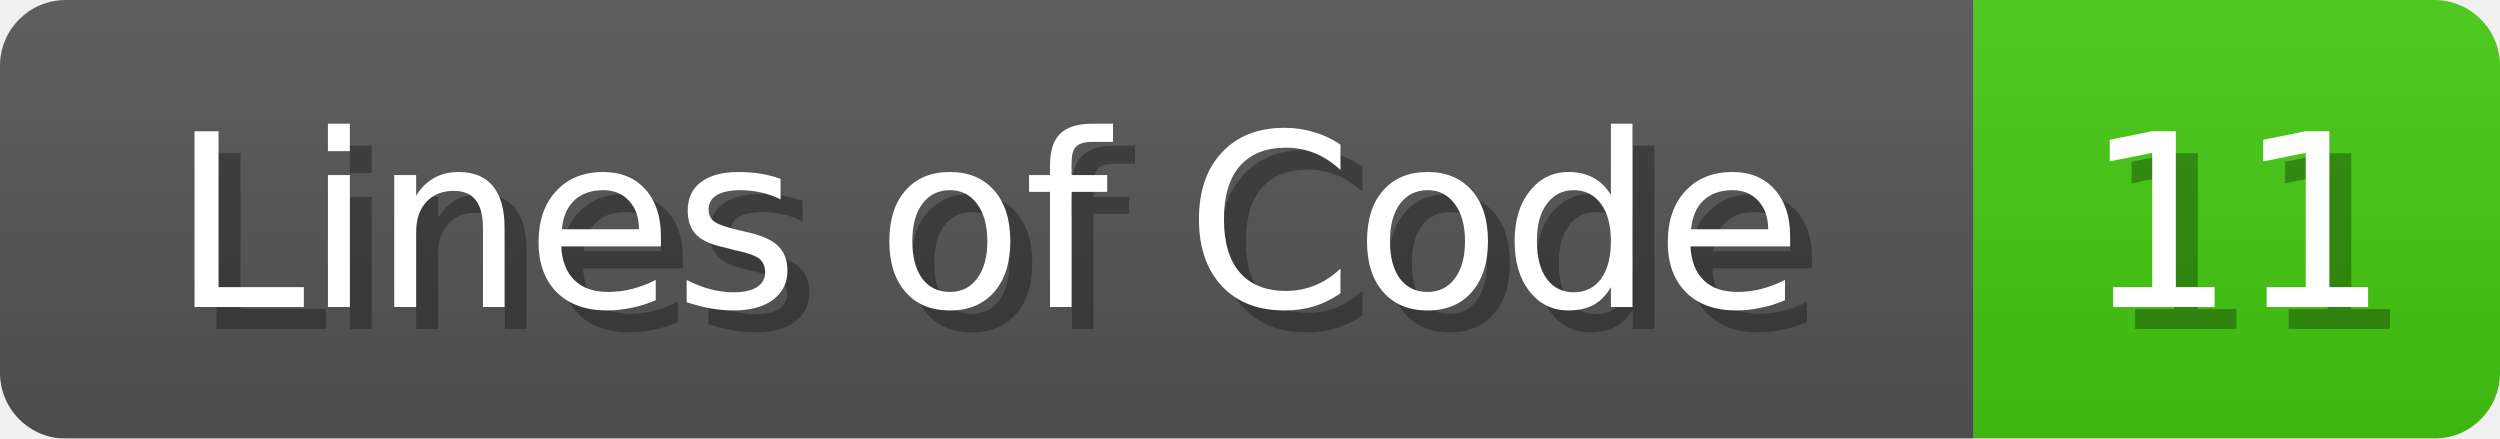
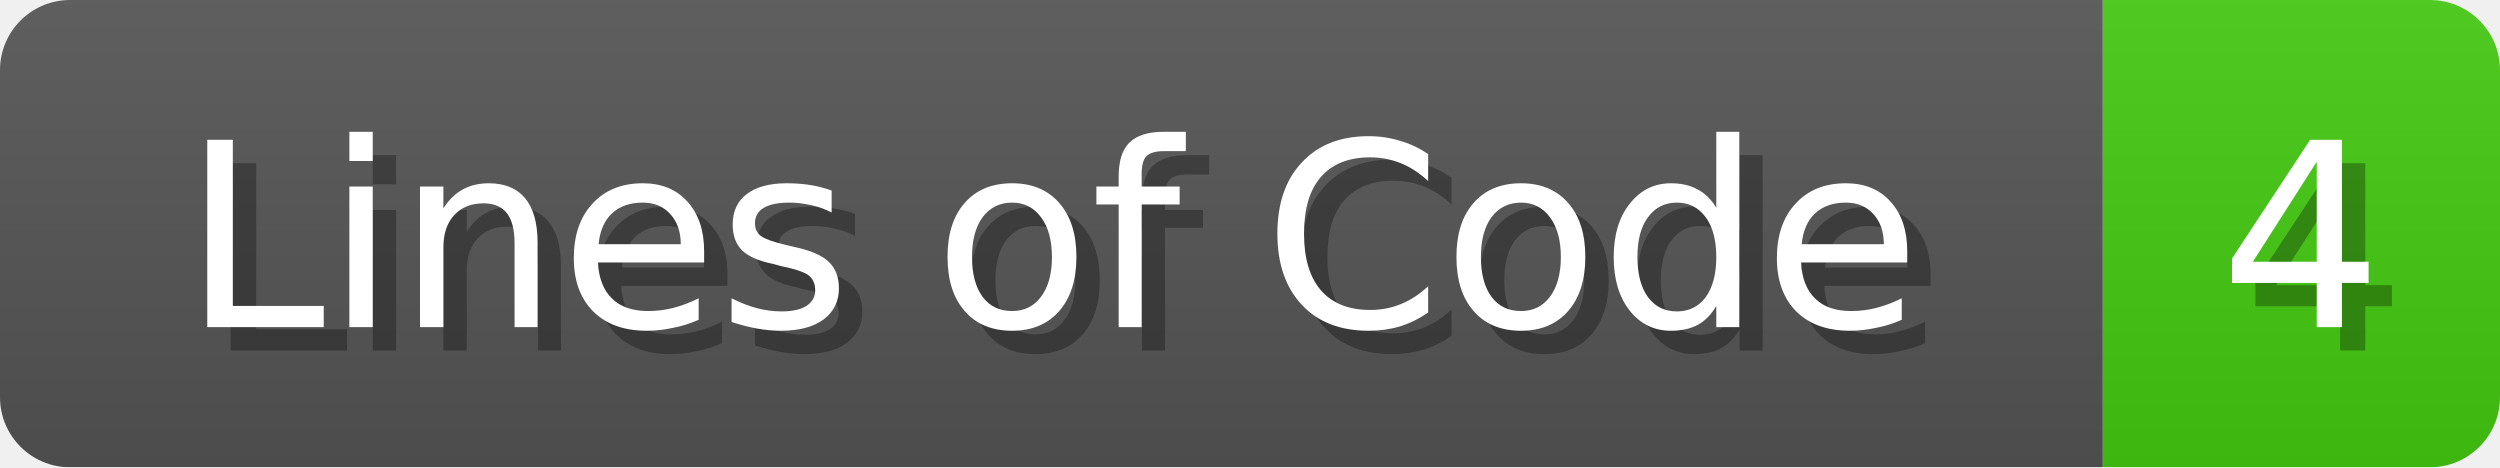
- <svg xmlns="http://www.w3.org/2000/svg" width="114" height="20">
+ <svg xmlns="http://www.w3.org/2000/svg" width="107" height="20">
  <linearGradient id="b" x2="0" y2="100%">
    <stop offset="0" stop-color="#bbb" stop-opacity=".1" />
    <stop offset="1" stop-opacity=".1" />
  </linearGradient>
  <mask id="anybadge_1">
-     <rect width="114" height="20" rx="3" fill="#fff" />
+     <rect width="107" height="20" rx="3" fill="#fff" />
  </mask>
  <g mask="url(#anybadge_1)">
    <path fill="#555" d="M0 0h90v20H0z" />
-     <path fill="#4C1" d="M90 0h24v20H90z" />
-     <path fill="url(#b)" d="M0 0h114v20H0z" />
+     <path fill="#4C1" d="M90 0h17v20H90z" />
+     <path fill="url(#b)" d="M0 0h107v20H0z" />
  </g>
  <g fill="#fff" text-anchor="middle" font-family="DejaVu Sans,Verdana,Geneva,sans-serif" font-size="11">
    <text x="46.0" y="15" fill="#010101" fill-opacity=".3">Lines of Code</text>
    <text x="45.0" y="14">Lines of Code</text>
  </g>
  <g fill="#fff" text-anchor="middle" font-family="DejaVu Sans,Verdana,Geneva,sans-serif" font-size="11">
-     <text x="103.0" y="15" fill="#010101" fill-opacity=".3">11</text>
-     <text x="102.0" y="14">11</text>
+     <text x="99.5" y="15" fill="#010101" fill-opacity=".3">4</text>
+     <text x="98.5" y="14">4</text>
  </g>
</svg>
